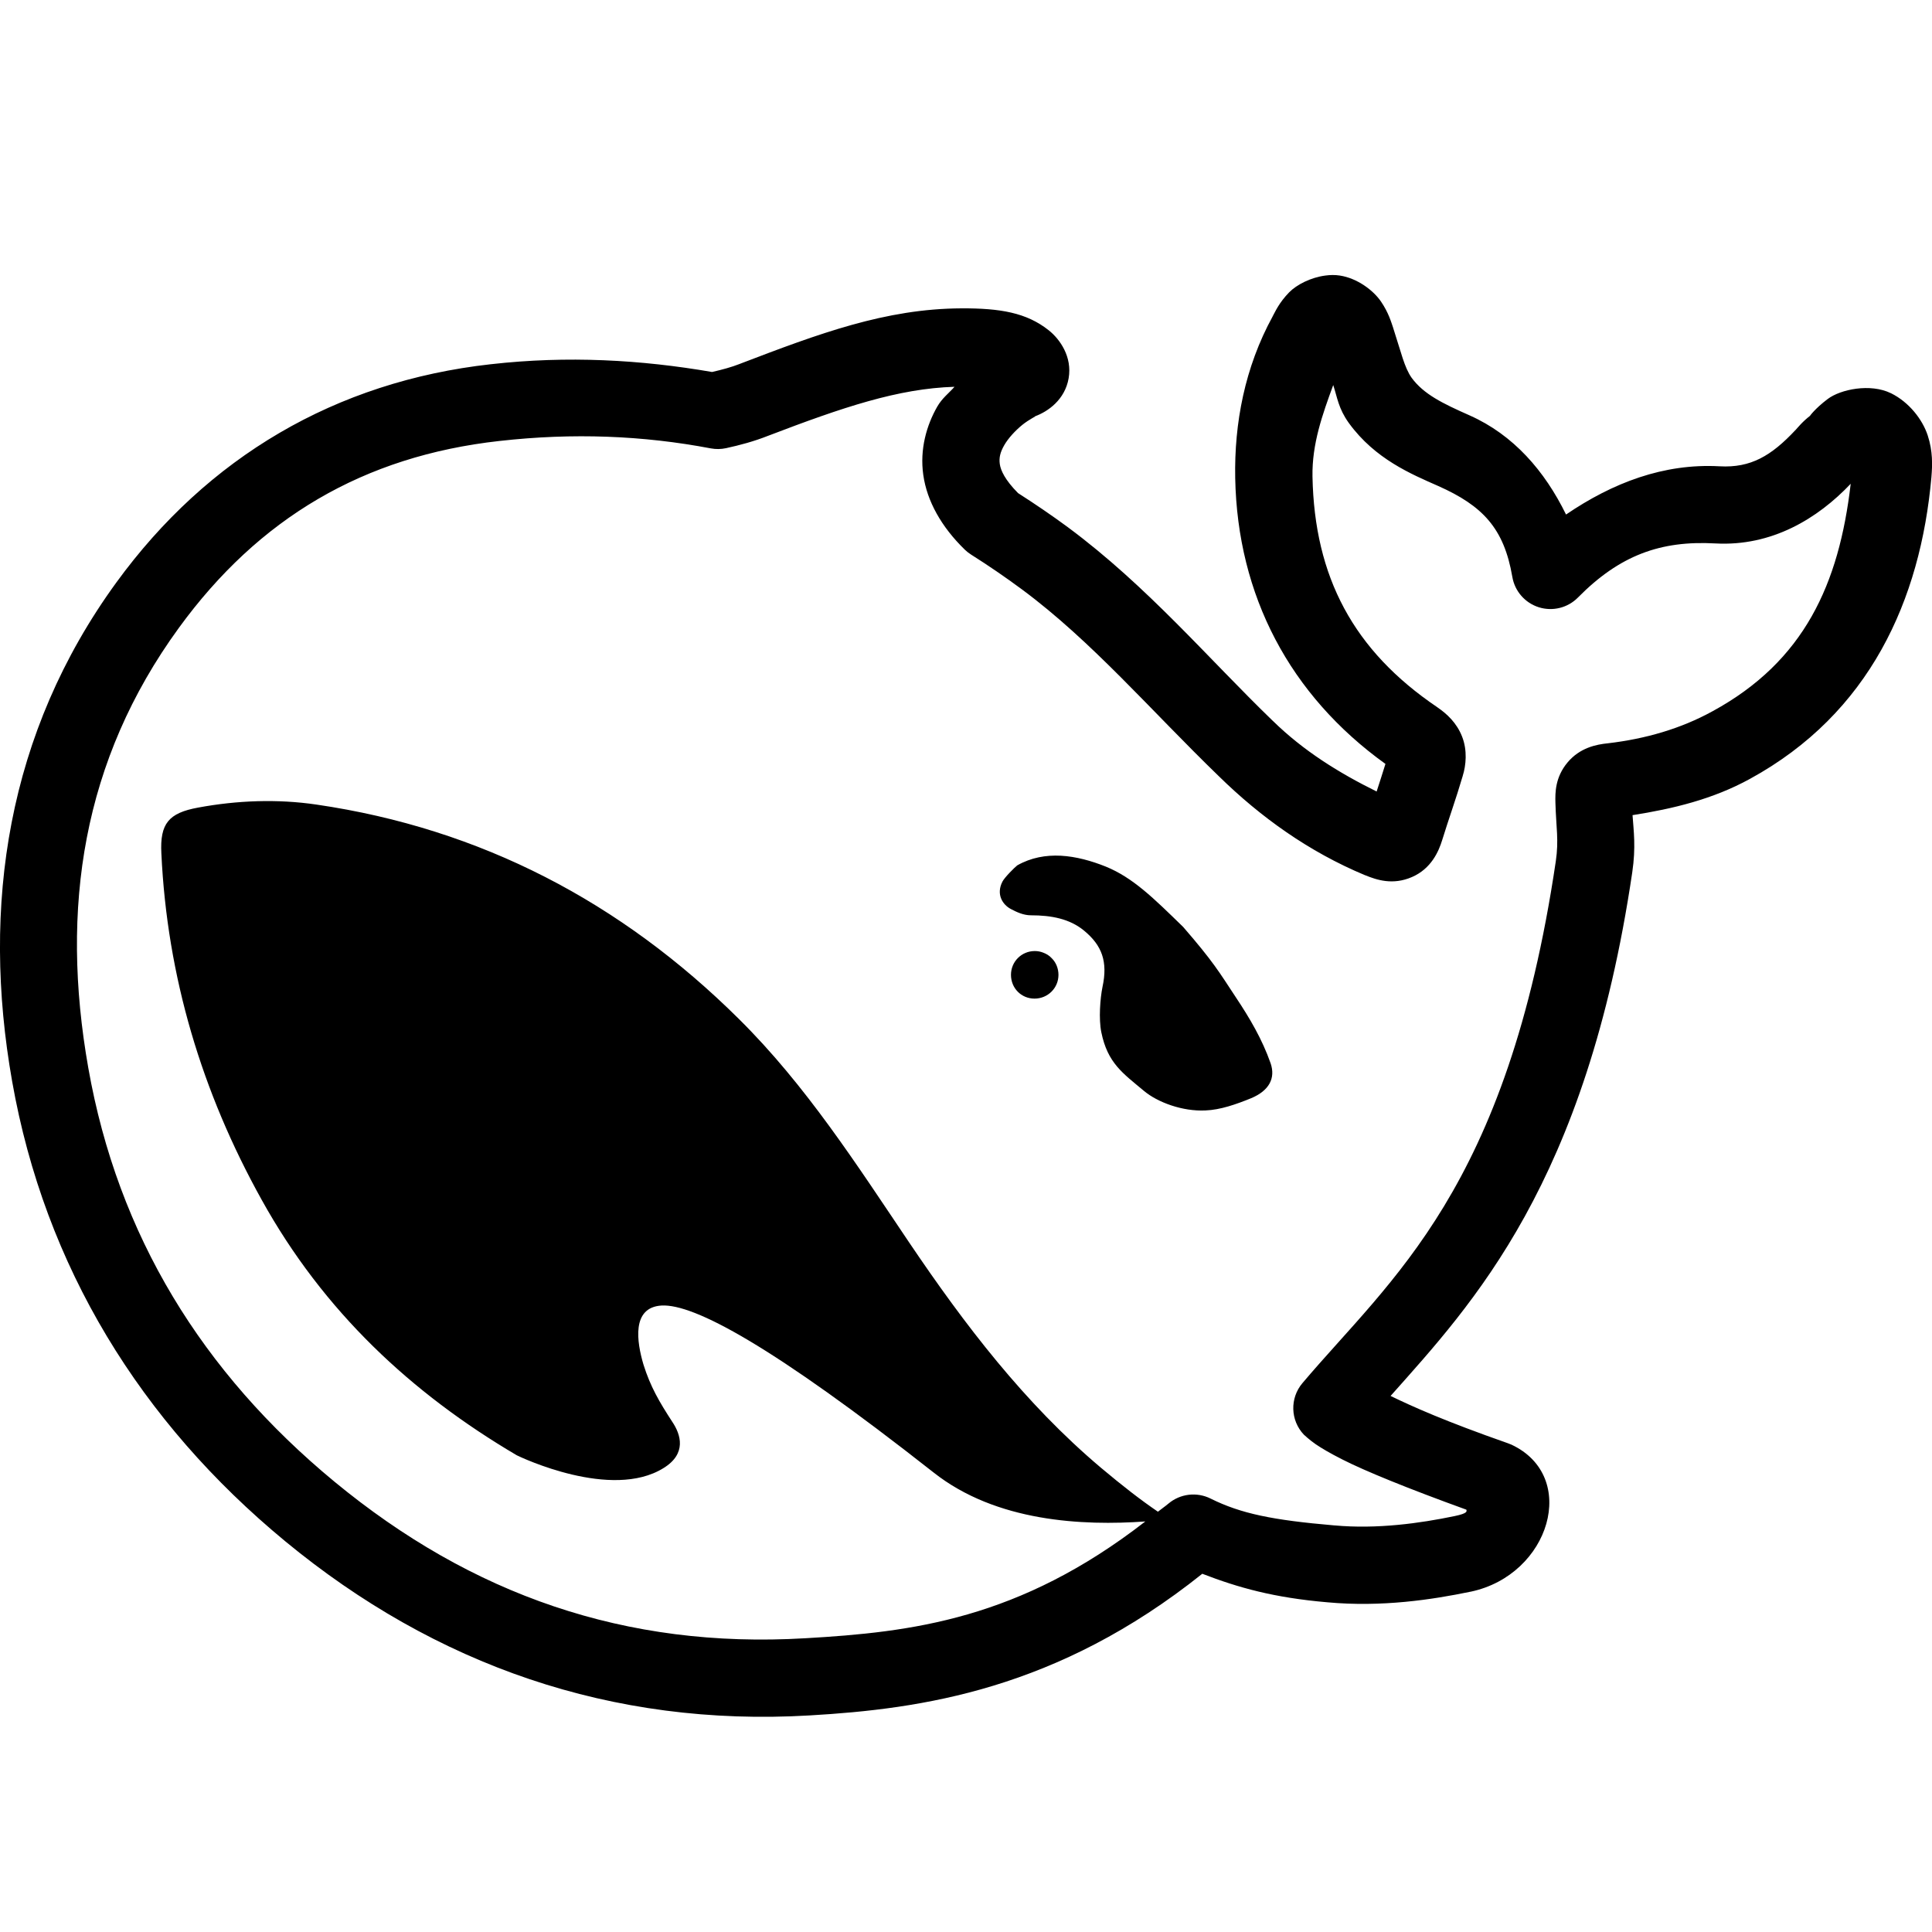
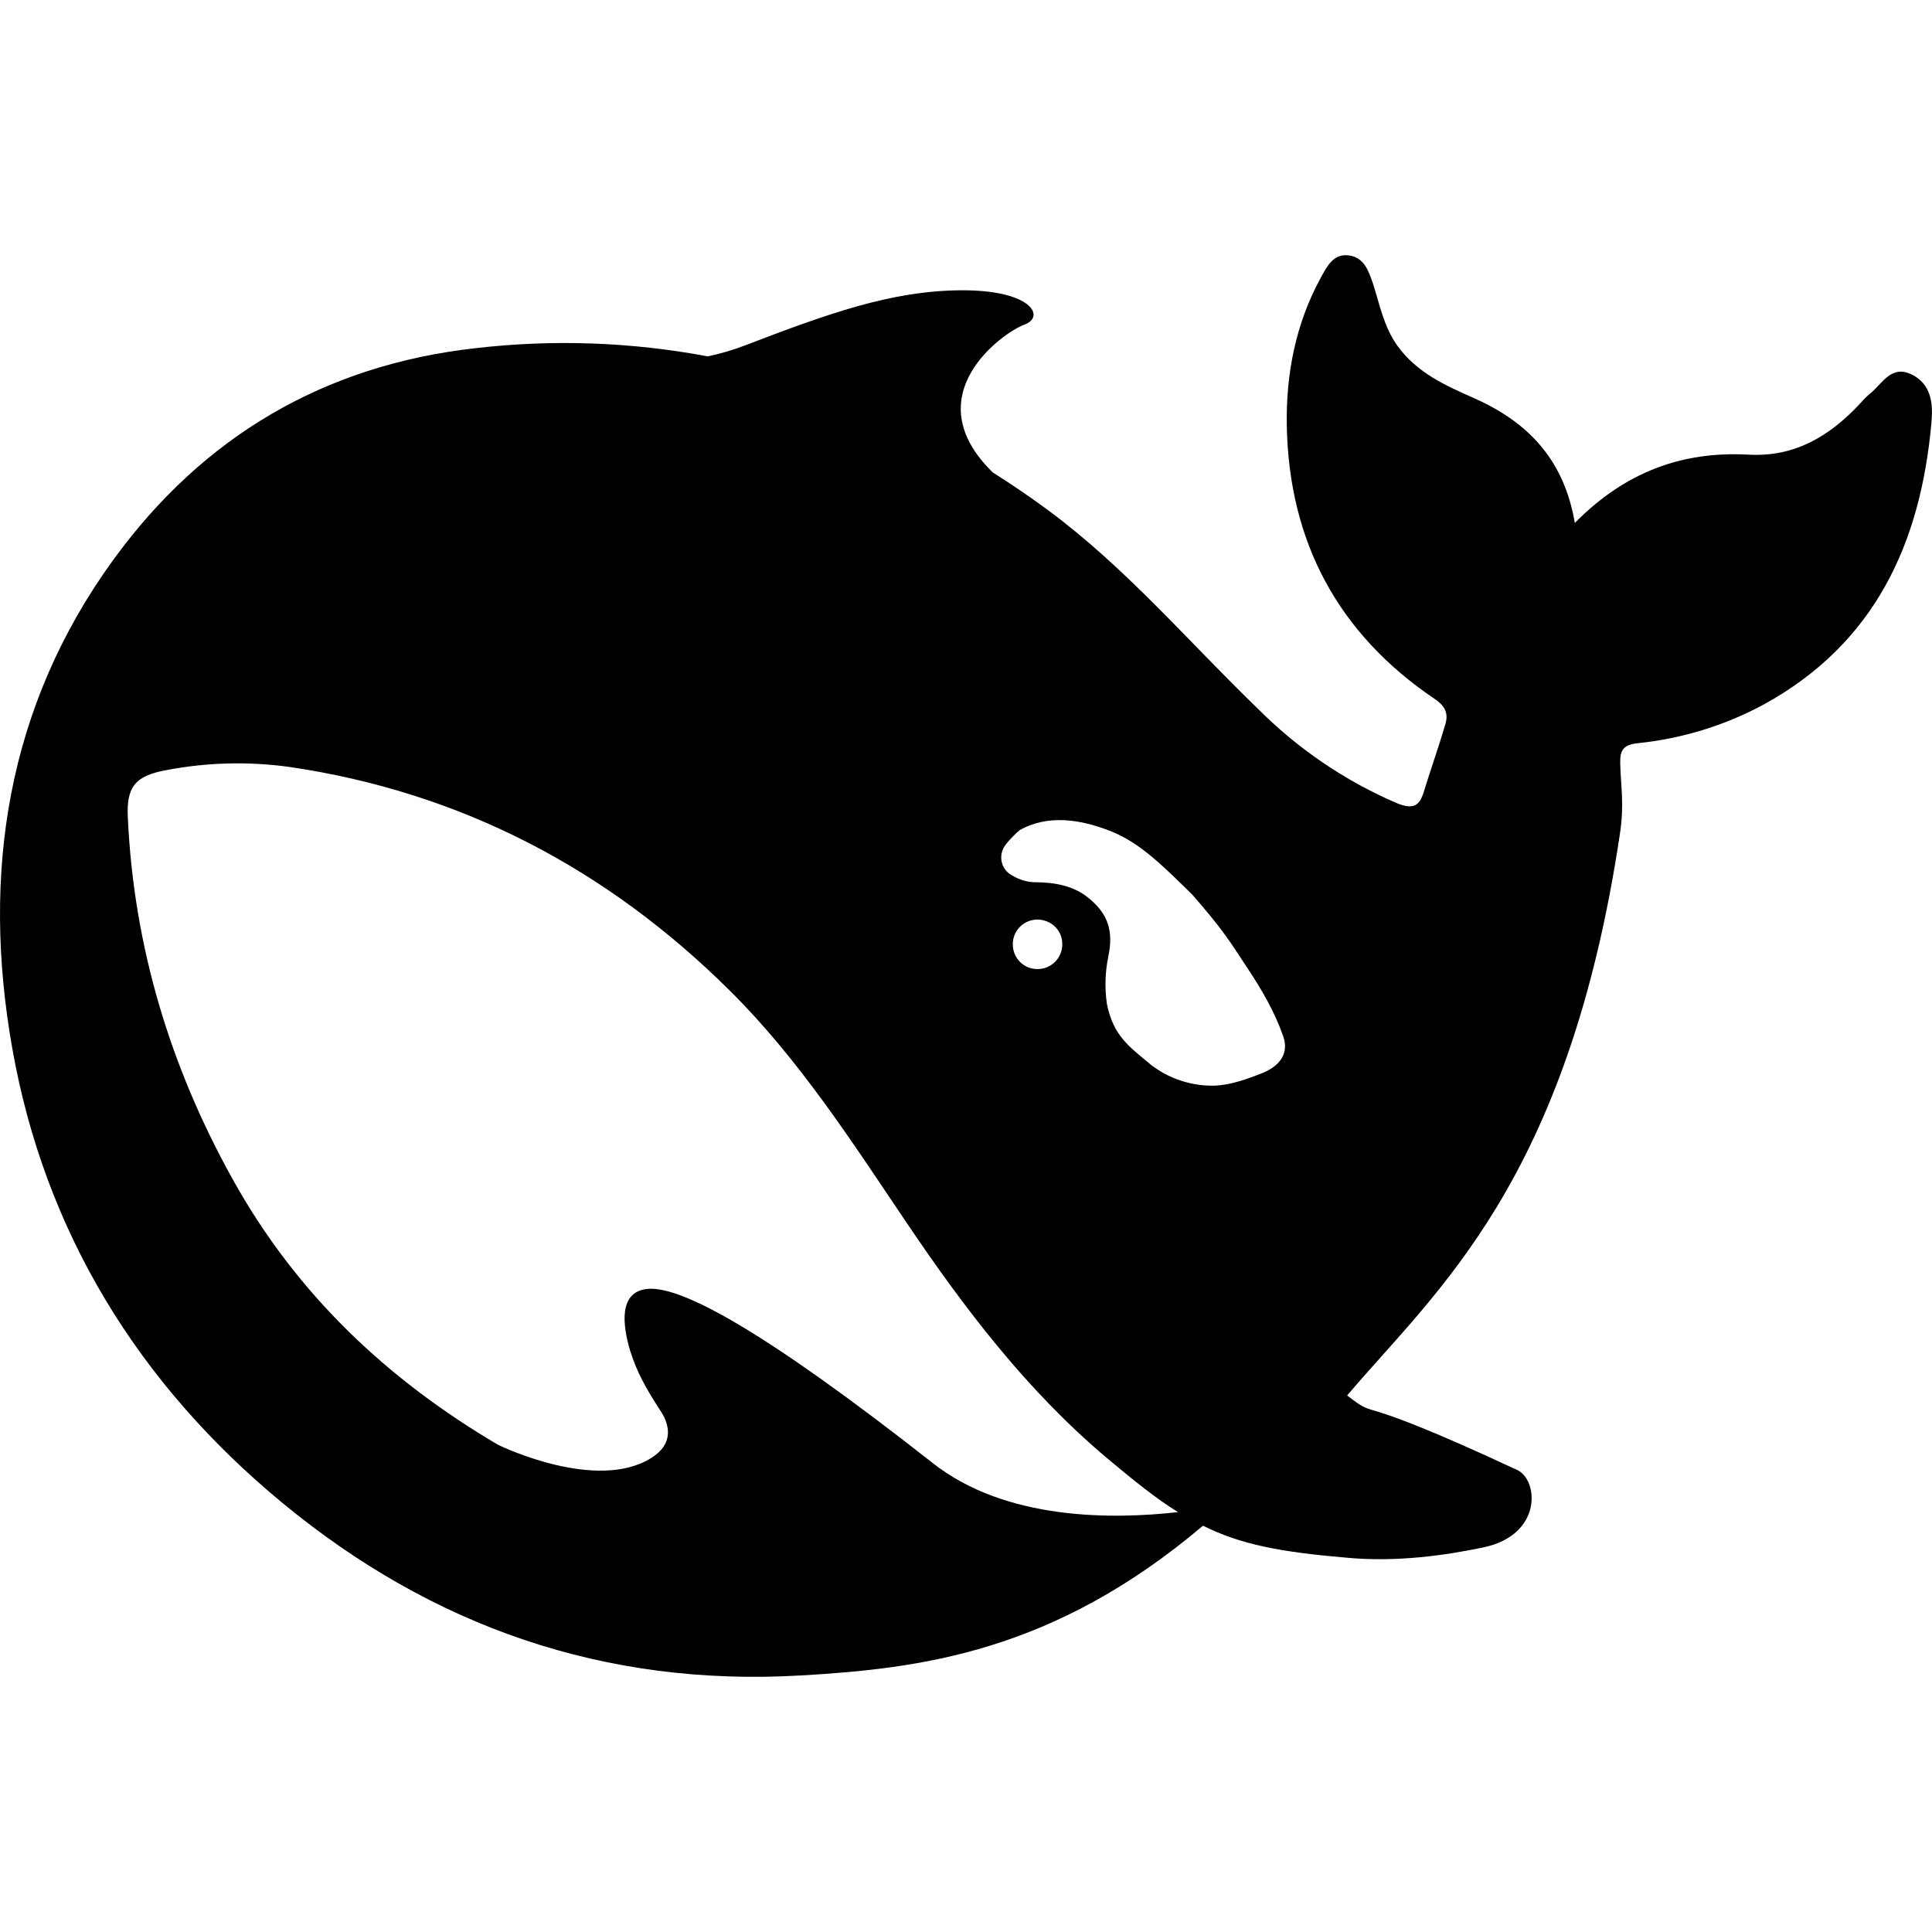
- <svg xmlns="http://www.w3.org/2000/svg" viewBox="0 0 50 50" width="50px" height="50px">
-   <path d="M 34.301 7.131 C 33.925 7.18 33.56 7.365 33.363 7.566 C 33.1 7.836 33.004 8.065 32.939 8.182 A 1 1 0 0 0 32.936 8.189 C 32.213 9.51 31.941 10.955 31.967 12.369 A 1 1 0 0 0 31.967 12.371 C 32.025 15.411 33.379 17.99 35.855 19.77 C 35.784 19.998 35.706 20.245 35.627 20.484 C 34.654 20.003 33.736 19.435 32.939 18.654 A 1 1 0 0 0 32.934 18.65 C 31.268 17.04 29.694 15.171 27.641 13.648 A 1 1 0 0 0 27.639 13.646 C 27.215 13.334 26.787 13.043 26.348 12.762 C 26.006 12.418 25.898 12.171 25.875 12.012 C 25.851 11.846 25.885 11.705 25.99 11.521 C 26.095 11.338 26.279 11.141 26.457 10.996 C 26.634 10.852 26.853 10.752 26.781 10.777 L 26.783 10.775 C 27.122 10.652 27.56 10.344 27.656 9.791 C 27.753 9.236 27.433 8.781 27.145 8.551 C 26.568 8.09 25.881 7.976 24.881 7.98 C 22.917 7.989 21.196 8.633 19.154 9.414 A 1 1 0 0 0 19.145 9.418 C 18.935 9.501 18.69 9.567 18.428 9.627 C 16.585 9.309 14.686 9.202 12.705 9.426 L 12.703 9.426 C 8.683 9.874 5.368 11.835 3.01 15.076 C 0.182 18.964 -0.487 23.45 0.314 27.984 C 1.161 32.784 3.642 36.801 7.383 39.889 C 11.266 43.092 15.833 44.697 20.953 44.395 C 23.856 44.227 27.361 43.728 31.115 40.729 C 32.045 41.088 32.967 41.348 34.35 41.467 C 35.761 41.598 37.069 41.398 38.057 41.193 A 1 1 0 0 0 38.061 41.193 C 40.119 40.758 40.871 38.208 39.115 37.387 A 1 1 0 0 0 39.021 37.35 C 37.387 36.777 36.56 36.404 35.988 36.127 C 38.107 33.742 41.051 30.63 42.242 22.58 C 42.34 21.917 42.278 21.506 42.25 21.096 C 43.288 20.933 44.326 20.686 45.287 20.158 C 48.383 18.466 49.703 15.536 49.986 12.336 A 1 1 0 0 0 49.986 12.33 C 50.01 12.039 50.024 11.68 49.889 11.268 C 49.753 10.855 49.407 10.409 48.941 10.178 A 1 1 0 0 0 48.936 10.176 C 48.405 9.916 47.633 10.075 47.301 10.326 C 46.969 10.577 46.834 10.77 46.842 10.764 L 46.863 10.746 C 46.646 10.912 46.529 11.063 46.463 11.135 L 46.467 11.129 C 45.84 11.799 45.308 12.112 44.506 12.068 C 43.056 11.987 41.732 12.497 40.529 13.316 C 39.976 12.186 39.167 11.255 38.037 10.752 A 1 1 0 0 0 38.033 10.75 C 37.329 10.439 36.843 10.2 36.533 9.777 C 36.345 9.511 36.262 9.121 36.062 8.508 A 1 1 0 0 0 36.057 8.49 C 36.003 8.334 35.938 8.096 35.742 7.807 C 35.547 7.518 35.128 7.2 34.674 7.131 C 34.552 7.112 34.426 7.114 34.301 7.131 z M 34.504 9.965 C 34.612 10.296 34.638 10.569 34.906 10.945 A 1 1 0 0 0 34.912 10.953 C 35.589 11.882 36.524 12.27 37.227 12.58 C 38.364 13.088 38.923 13.664 39.139 14.93 A 1 1 0 0 0 40.836 15.465 C 41.919 14.368 42.977 13.985 44.395 14.064 A 1 1 0 0 0 44.396 14.064 C 45.849 14.144 47.039 13.425 47.896 12.52 C 47.594 15.119 46.692 17.113 44.326 18.404 A 1 1 0 0 0 44.322 18.406 C 43.496 18.861 42.583 19.122 41.615 19.236 C 41.314 19.266 40.888 19.349 40.566 19.734 C 40.245 20.12 40.248 20.518 40.254 20.768 A 1 1 0 0 0 40.254 20.773 C 40.272 21.422 40.345 21.737 40.264 22.289 C 39.004 30.796 35.996 33.087 33.707 35.795 A 1 1 0 0 0 33.744 37.129 C 33.744 37.129 33.899 37.274 34.051 37.377 C 34.202 37.48 34.418 37.608 34.744 37.773 C 35.321 38.067 36.443 38.525 37.949 39.07 C 37.959 39.11 37.996 39.163 37.646 39.236 C 36.757 39.421 35.64 39.579 34.535 39.477 A 1 1 0 0 0 34.527 39.477 C 32.934 39.34 32.115 39.173 31.33 38.783 A 1 1 0 0 0 30.238 38.914 C 30.146 38.992 30.058 39.049 29.967 39.123 C 29.522 38.82 29.055 38.458 28.486 37.98 C 26.515 36.315 24.966 34.284 23.527 32.152 C 22.174 30.144 20.86 28.091 19.123 26.371 C 16.08 23.352 12.45 21.445 8.188 20.822 C 7.178 20.674 6.138 20.713 5.129 20.9 C 4.363 21.04 4.137 21.314 4.176 22.084 C 4.325 25.274 5.222 28.263 6.771 31.049 C 8.375 33.943 10.651 36.059 13.373 37.662 C 13.483 37.717 15.823 38.829 17.168 37.996 C 17.778 37.623 17.622 37.126 17.395 36.791 C 17.067 36.286 16.832 35.889 16.652 35.312 C 16.48 34.73 16.339 33.834 17.121 33.787 C 17.958 33.741 19.983 34.823 24.16 38.107 C 25.781 39.389 28.026 39.49 29.641 39.375 C 26.373 41.912 23.589 42.24 20.838 42.398 A 1 1 0 0 0 20.836 42.398 C 16.192 42.672 12.205 41.274 8.656 38.346 C 5.233 35.52 3.05 31.973 2.285 27.637 C 1.554 23.501 2.135 19.678 4.627 16.252 C 6.696 13.408 9.407 11.804 12.926 11.412 A 1 1 0 0 0 12.928 11.412 C 14.834 11.197 16.646 11.272 18.395 11.604 A 1 1 0 0 0 18.793 11.598 C 19.146 11.521 19.511 11.424 19.877 11.279 C 21.818 10.537 23.246 10.055 24.703 10.01 C 24.55 10.183 24.383 10.302 24.254 10.527 C 23.984 11 23.798 11.622 23.895 12.295 C 23.991 12.968 24.361 13.635 24.971 14.227 A 1 1 0 0 0 25.135 14.355 C 25.583 14.638 26.015 14.934 26.451 15.256 C 28.26 16.597 29.783 18.385 31.543 20.088 C 32.624 21.147 33.871 22.043 35.326 22.65 A 1 1 0 0 0 35.334 22.652 C 35.626 22.771 36.044 22.915 36.543 22.697 C 37.042 22.48 37.234 22.033 37.324 21.74 C 37.485 21.216 37.682 20.672 37.855 20.082 L 37.855 20.08 C 37.941 19.807 37.979 19.418 37.838 19.061 C 37.697 18.702 37.439 18.469 37.207 18.311 A 1 1 0 0 0 37.203 18.307 C 35.026 16.837 34.017 14.932 33.967 12.332 C 33.952 11.486 34.226 10.724 34.504 9.965 z M 27.455 22.146 C 27.066 22.126 26.682 22.194 26.326 22.396 C 26.264 22.443 25.998 22.707 25.943 22.816 C 25.771 23.151 25.953 23.422 26.172 23.531 C 26.305 23.601 26.484 23.688 26.68 23.688 C 27.204 23.688 27.681 23.775 28.057 24.086 C 28.518 24.467 28.674 24.885 28.533 25.539 C 28.471 25.842 28.432 26.373 28.502 26.715 C 28.666 27.516 29.057 27.773 29.605 28.232 C 29.957 28.528 30.606 28.769 31.201 28.738 C 31.584 28.722 31.984 28.583 32.383 28.42 C 32.845 28.225 33.016 27.905 32.883 27.516 C 32.664 26.894 32.342 26.349 31.99 25.82 C 31.544 25.143 31.403 24.893 30.621 23.99 C 29.854 23.243 29.323 22.716 28.619 22.428 C 28.24 22.276 27.844 22.167 27.455 22.146 z M 26.781 24.613 C 26.437 24.613 26.164 24.887 26.164 25.229 C 26.164 25.572 26.429 25.844 26.773 25.844 C 27.117 25.844 27.393 25.571 27.393 25.229 C 27.393 25.066 27.331 24.91 27.221 24.801 C 27.158 24.731 27.078 24.683 26.992 24.652 C 26.93 24.628 26.859 24.613 26.781 24.613 z" />
+ <svg xmlns="http://www.w3.org/2000/svg" viewBox="0 0 24 24">
+   <path d="M23.747 4.652c-.254-.124-.364.113-.512.234-.05.039-.094.09-.137.136-.372.397-.805.657-1.372.626-.83-.046-1.537.214-2.163.848-.133-.782-.575-1.248-1.247-1.548-.352-.156-.708-.311-.955-.65-.172-.241-.22-.51-.305-.774-.055-.16-.11-.323-.293-.35-.2-.031-.278.136-.356.276-.313.572-.434 1.202-.422 1.84.027 1.436.633 2.58 1.838 3.393.137.093.172.187.129.323-.082.28-.18.552-.266.833-.055.179-.137.217-.33.14a5.5 5.5 0 0 1-1.735-1.18c-.857-.828-1.631-1.742-2.597-2.458a11 11 0 0 0-.69-.471c-.984-.957.13-1.743.389-1.836.27-.098.093-.432-.78-.428s-1.67.295-2.686.684a3 3 0 0 1-.465.137 9.6 9.6 0 0 0-2.883-.102c-1.885.21-3.39 1.102-4.497 2.623C.082 8.776-.231 10.854.152 13.02c.403 2.284 1.569 4.175 3.36 5.653 1.858 1.532 3.997 2.283 6.438 2.14 1.482-.086 3.133-.285 4.994-1.86.47.234.962.327 1.78.397.63.059 1.236-.03 1.705-.128.735-.156.684-.837.419-.961-2.155-1.004-1.682-.595-2.113-.926 1.096-1.296 2.746-2.642 3.392-7.003.05-.347.007-.565 0-.845-.004-.17.035-.237.23-.256a4.2 4.2 0 0 0 1.545-.475c1.395-.763 1.96-2.015 2.092-3.517.02-.23-.004-.467-.247-.588zM11.581 18.17c-2.09-1.642-3.102-2.183-3.52-2.16-.392.024-.321.47-.235.763.09.288.207.486.37.739.115.167.193.416-.112.603-.673.416-1.842-.14-1.897-.167-1.361-.802-2.5-1.86-3.301-3.307-.774-1.393-1.224-2.887-1.298-4.482-.02-.386.093-.522.477-.592a4.7 4.7 0 0 1 1.529-.04c2.132.313 3.946 1.266 5.468 2.775.868.86 1.525 1.887 2.202 2.89.72 1.067 1.494 2.083 2.48 2.915.348.292.625.514.89.677-.801.09-2.14.11-3.053-.614m1-6.44a.306.306 0 0 1 .415-.287.3.3 0 0 1 .2.288.306.306 0 0 1-.31.307.303.303 0 0 1-.304-.308zm3.11 1.596c-.2.08-.4.15-.59.16a1.25 1.25 0 0 1-.798-.254c-.274-.23-.47-.358-.552-.758a1.7 1.7 0 0 1 .016-.588c.07-.327-.008-.537-.24-.727-.186-.156-.425-.2-.687-.2a.56.56 0 0 1-.254-.077.253.253 0 0 1-.114-.358c.028-.054.16-.186.192-.21.356-.202.767-.136 1.146.016.352.144.618.408 1 .782.392.45.463.576.686.914.176.265.336.537.445.848.067.195-.02.354-.25.452" />
</svg>
